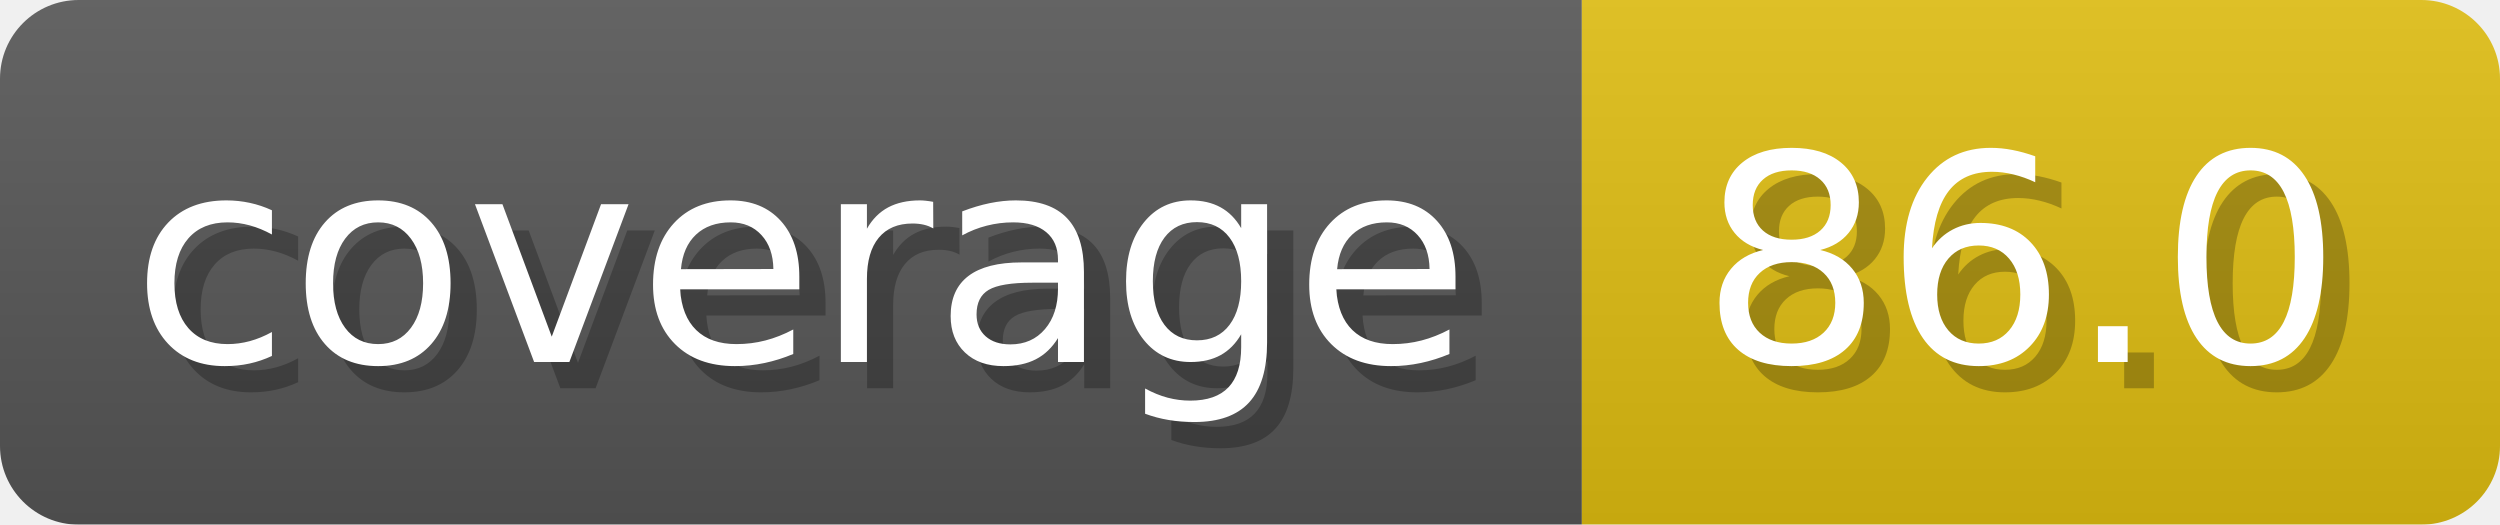
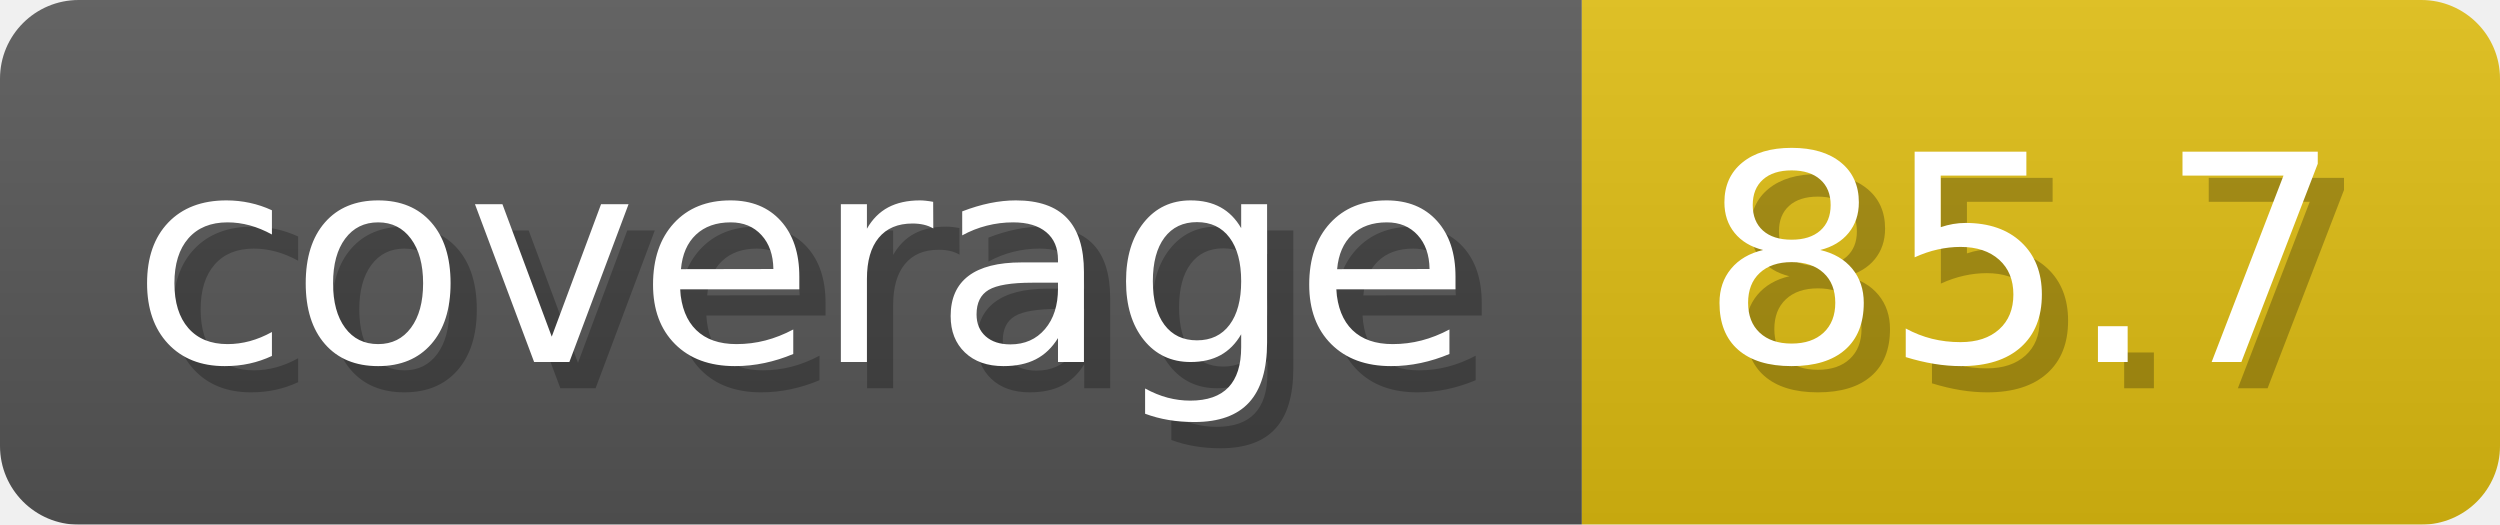
- <svg xmlns="http://www.w3.org/2000/svg" width="95.3" height="20" viewBox="0 0 953 200" role="img" aria-label="coverage: 86.0">
+ <svg xmlns="http://www.w3.org/2000/svg" width="95.3" height="20" viewBox="0 0 953 200" role="img" aria-label="coverage: 85.7">
  <linearGradient id="a" x2="0" y2="100%">
    <stop offset="0" stop-opacity=".1" stop-color="#EEE" />
    <stop offset="1" stop-opacity=".1" />
  </linearGradient>
  <mask id="m">
    <rect width="953" height="200" rx="30" fill="#FFF" />
  </mask>
  <g mask="url(#m)">
    <rect width="603" height="200" fill="#555" />
    <rect width="350" height="200" fill="#DB1" x="603" />
    <rect width="953" height="200" fill="url(#a)" />
  </g>
  <g aria-hidden="true" fill="#fff" text-anchor="start" font-family="Verdana,DejaVu Sans,sans-serif" font-size="110">
    <text x="60" y="148" textLength="503" fill="#000" opacity="0.25">coverage</text>
    <text x="50" y="138" textLength="503">coverage</text>
-     <text x="658" y="148" textLength="250" fill="#000" opacity="0.25">86.0</text>
-     <text x="648" y="138" textLength="250">86.0</text>
+     <text x="658" y="148" textLength="250" fill="#000" opacity="0.25">85.7</text>
+     <text x="648" y="138" textLength="250">85.7</text>
  </g>
</svg>
